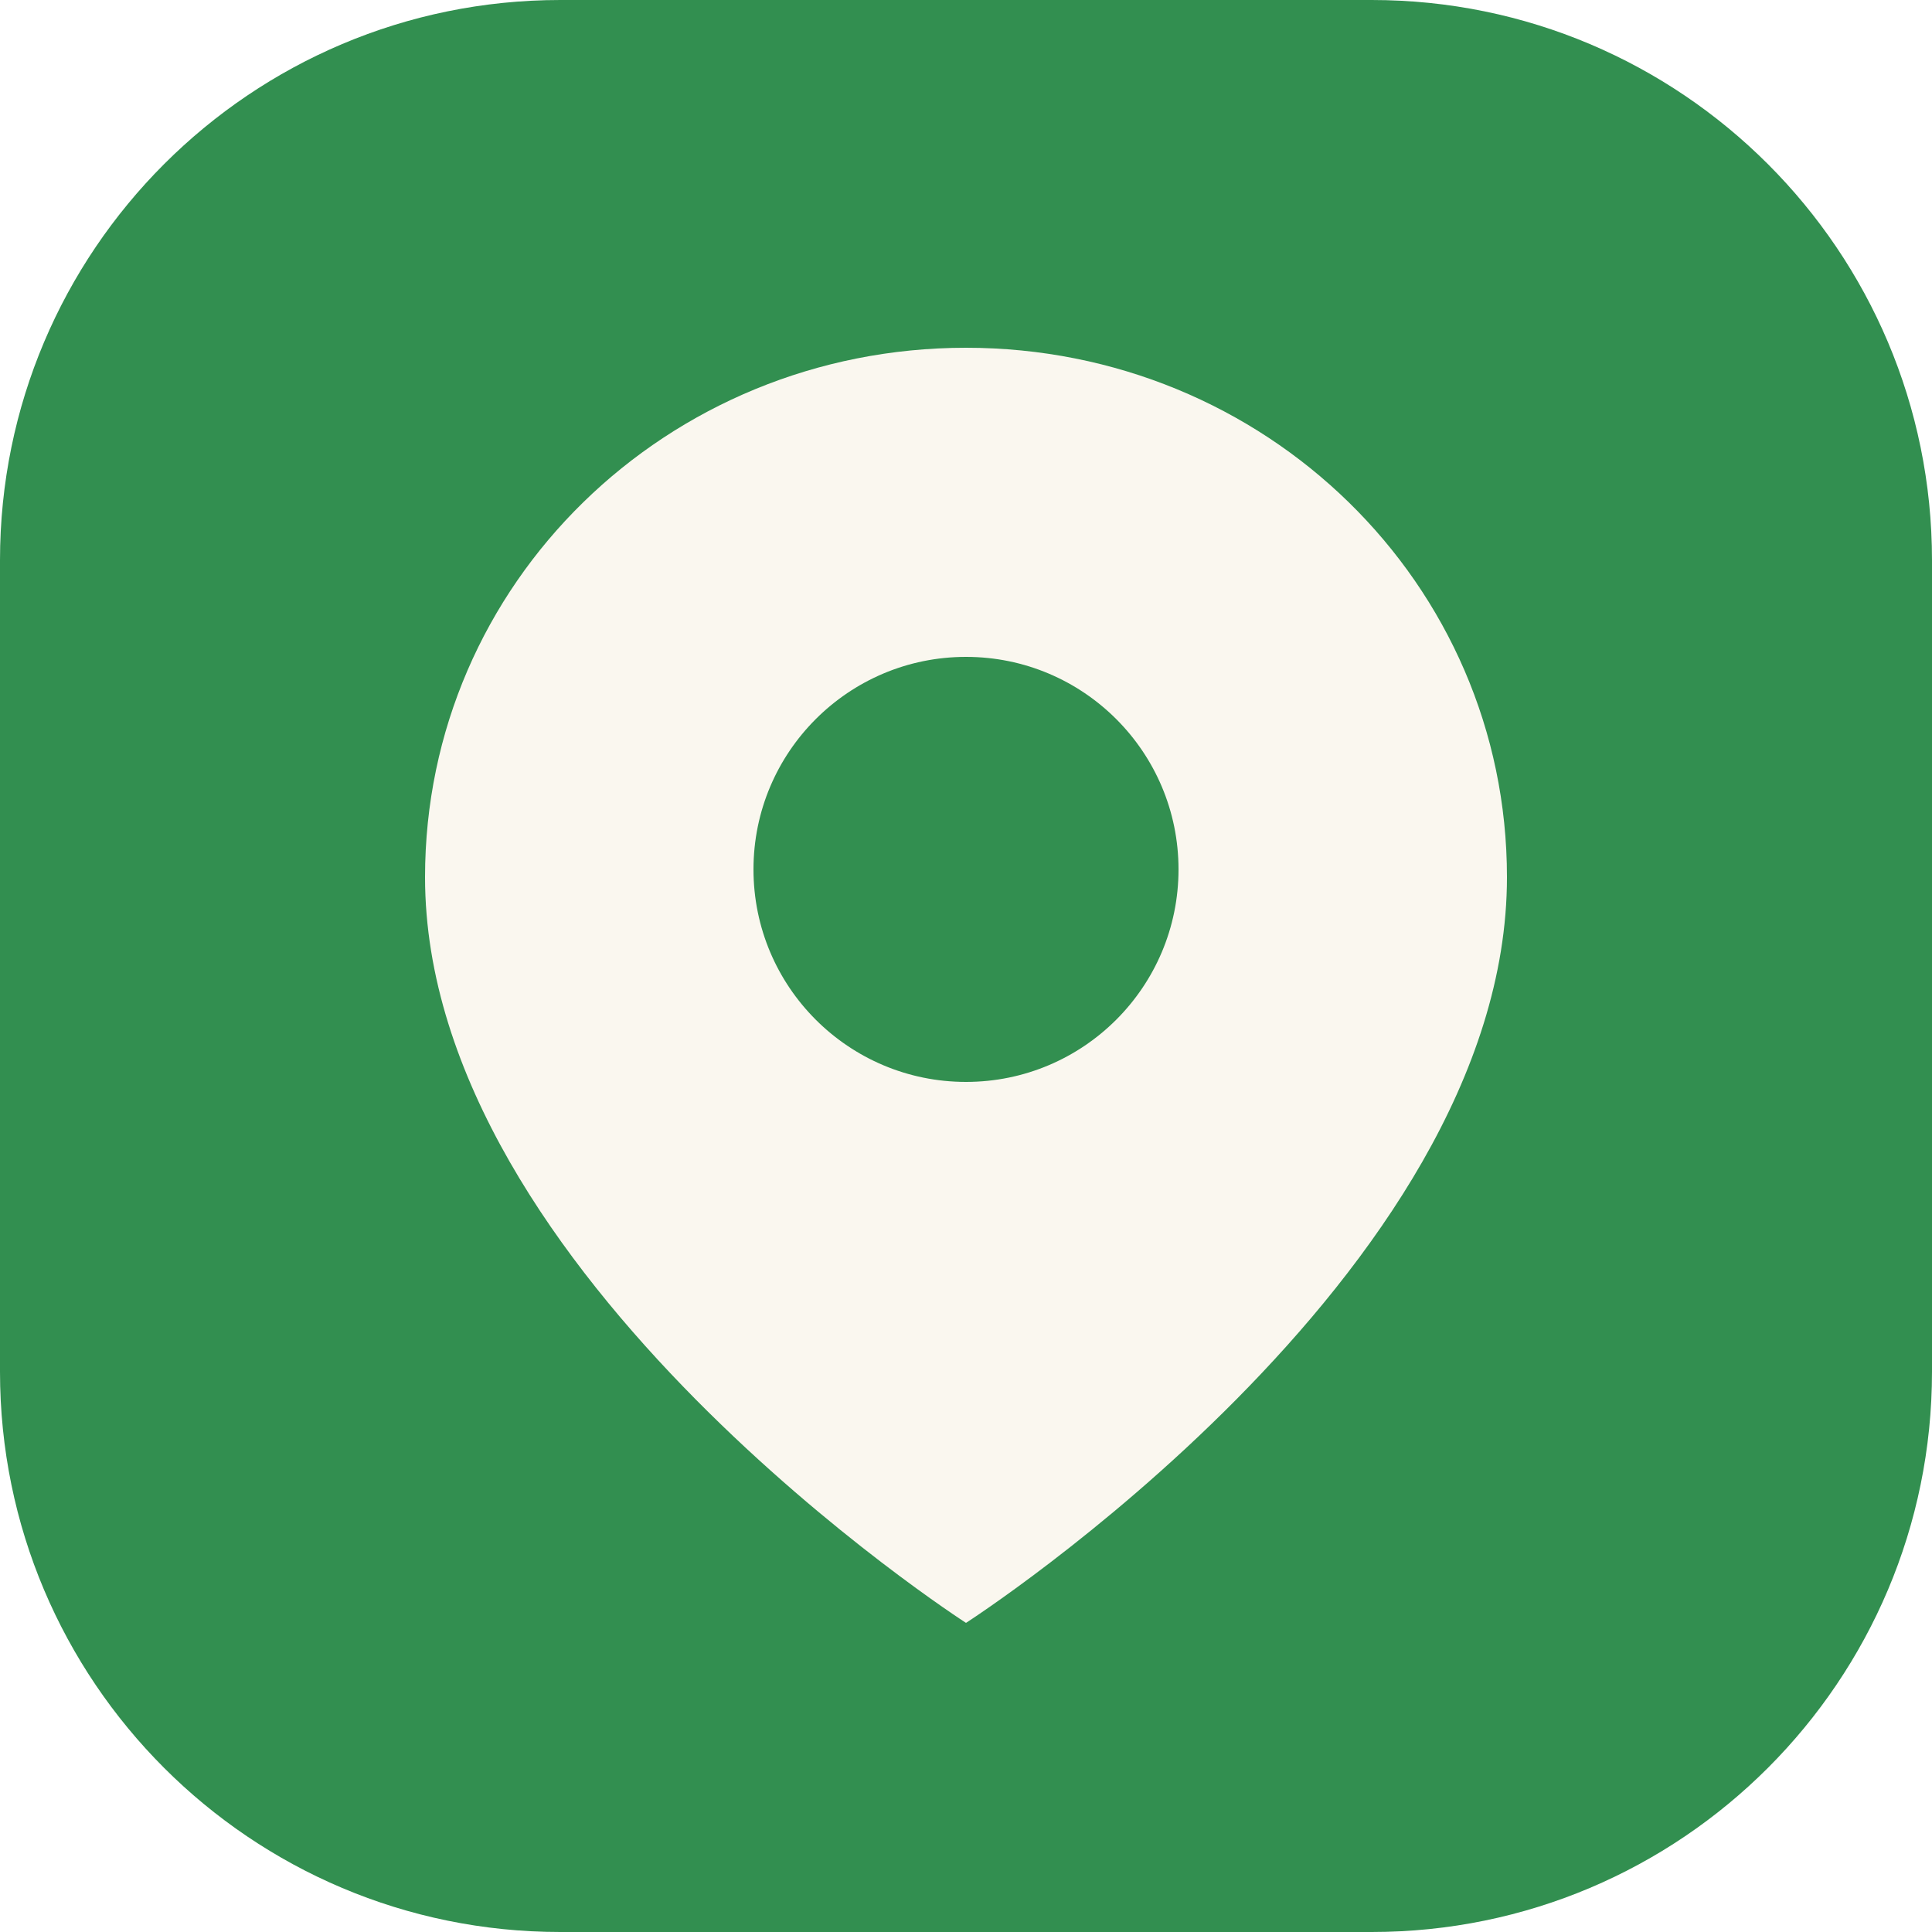
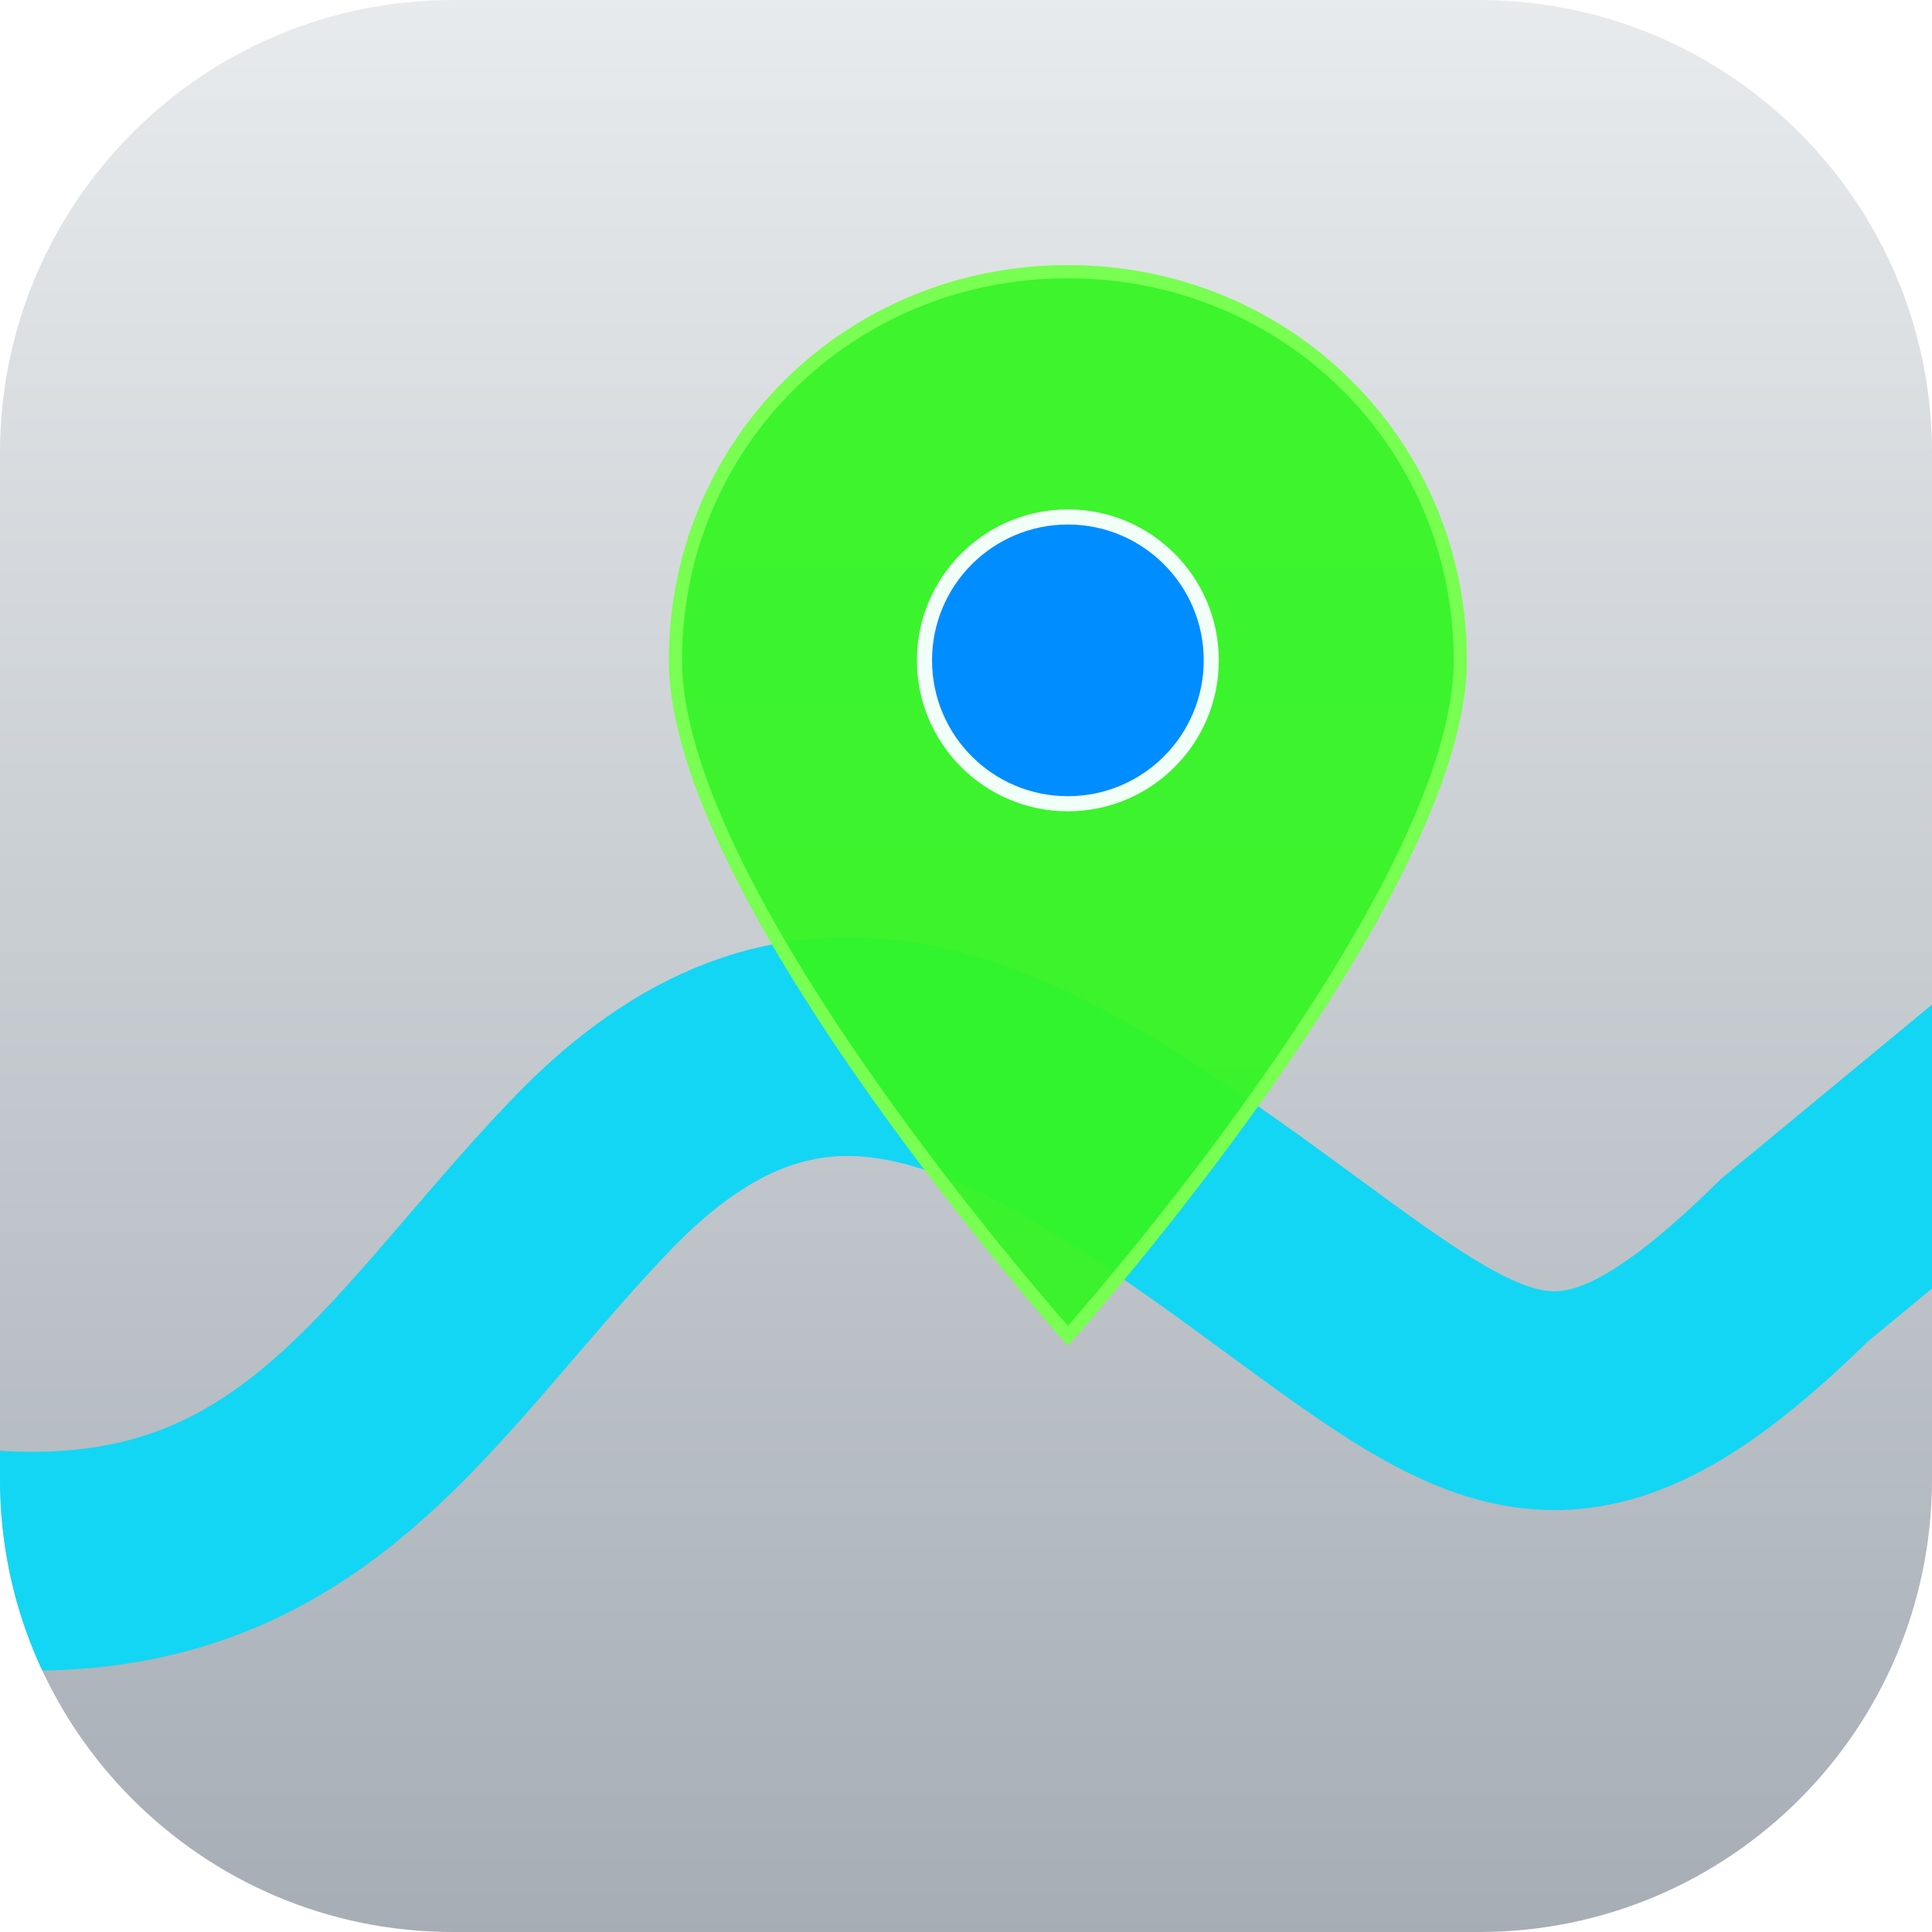
- <svg xmlns="http://www.w3.org/2000/svg" viewBox="0 0 100 100">
-   <rect width="100" height="100" rx="29" fill="#328f50" />
-   <path fill="#faf7ef" d="M50 18c-15.5 0-28 12.2-28 27.4C22 66 50 84 50 84s28-18 28-38.6C78 30.2 65.5 18 50 18zm0 16a11 11 0 1 1 0 22 11 11 0 0 1 0-22z" />
+ <svg xmlns="http://www.w3.org/2000/svg" viewBox="0 0 1024 1024">
+   <defs>
+     <linearGradient id="background" x1="0" y1="0" x2="0" y2="1">
+       <stop class="top" offset="0" stop-color="#e8ebed" />
+       <stop class="bottom" offset="1" stop-color="#a6adb5" />
+     </linearGradient>
+     <clipPath id="mask">
+       <rect width="1024" height="1024" rx="240" />
+     </clipPath>
+   </defs>
+   <style>@media (prefers-color-scheme:dark){.top{stop-color:#242629}.bottom{stop-color:#08090a}}</style>
+   <g clip-path="url(#mask)">
+     <rect width="1024" height="1024" fill="url(#background)" />
+     <path transform="translate(6 -19)" d="M-30 844 C150 865 205 749 306 643 C420 523 522 577 649 668 C782 764 820 810 945 687 L1060 592" fill="none" stroke="#13d6f4" stroke-width="116" stroke-linecap="round" />
+     <path d="M566 144 C450 144 358 235 358 350 C358 475 566 708 566 708 C566 708 774 475 774 350 C774 235 682 144 566 144 Z" fill="#33f522" fill-opacity=".94" stroke="#78ff51" stroke-width="7" />
+     <circle cx="566" cy="350" r="76" fill="#008dff" stroke="#f1fff8" stroke-width="8" />
+   </g>
</svg>
